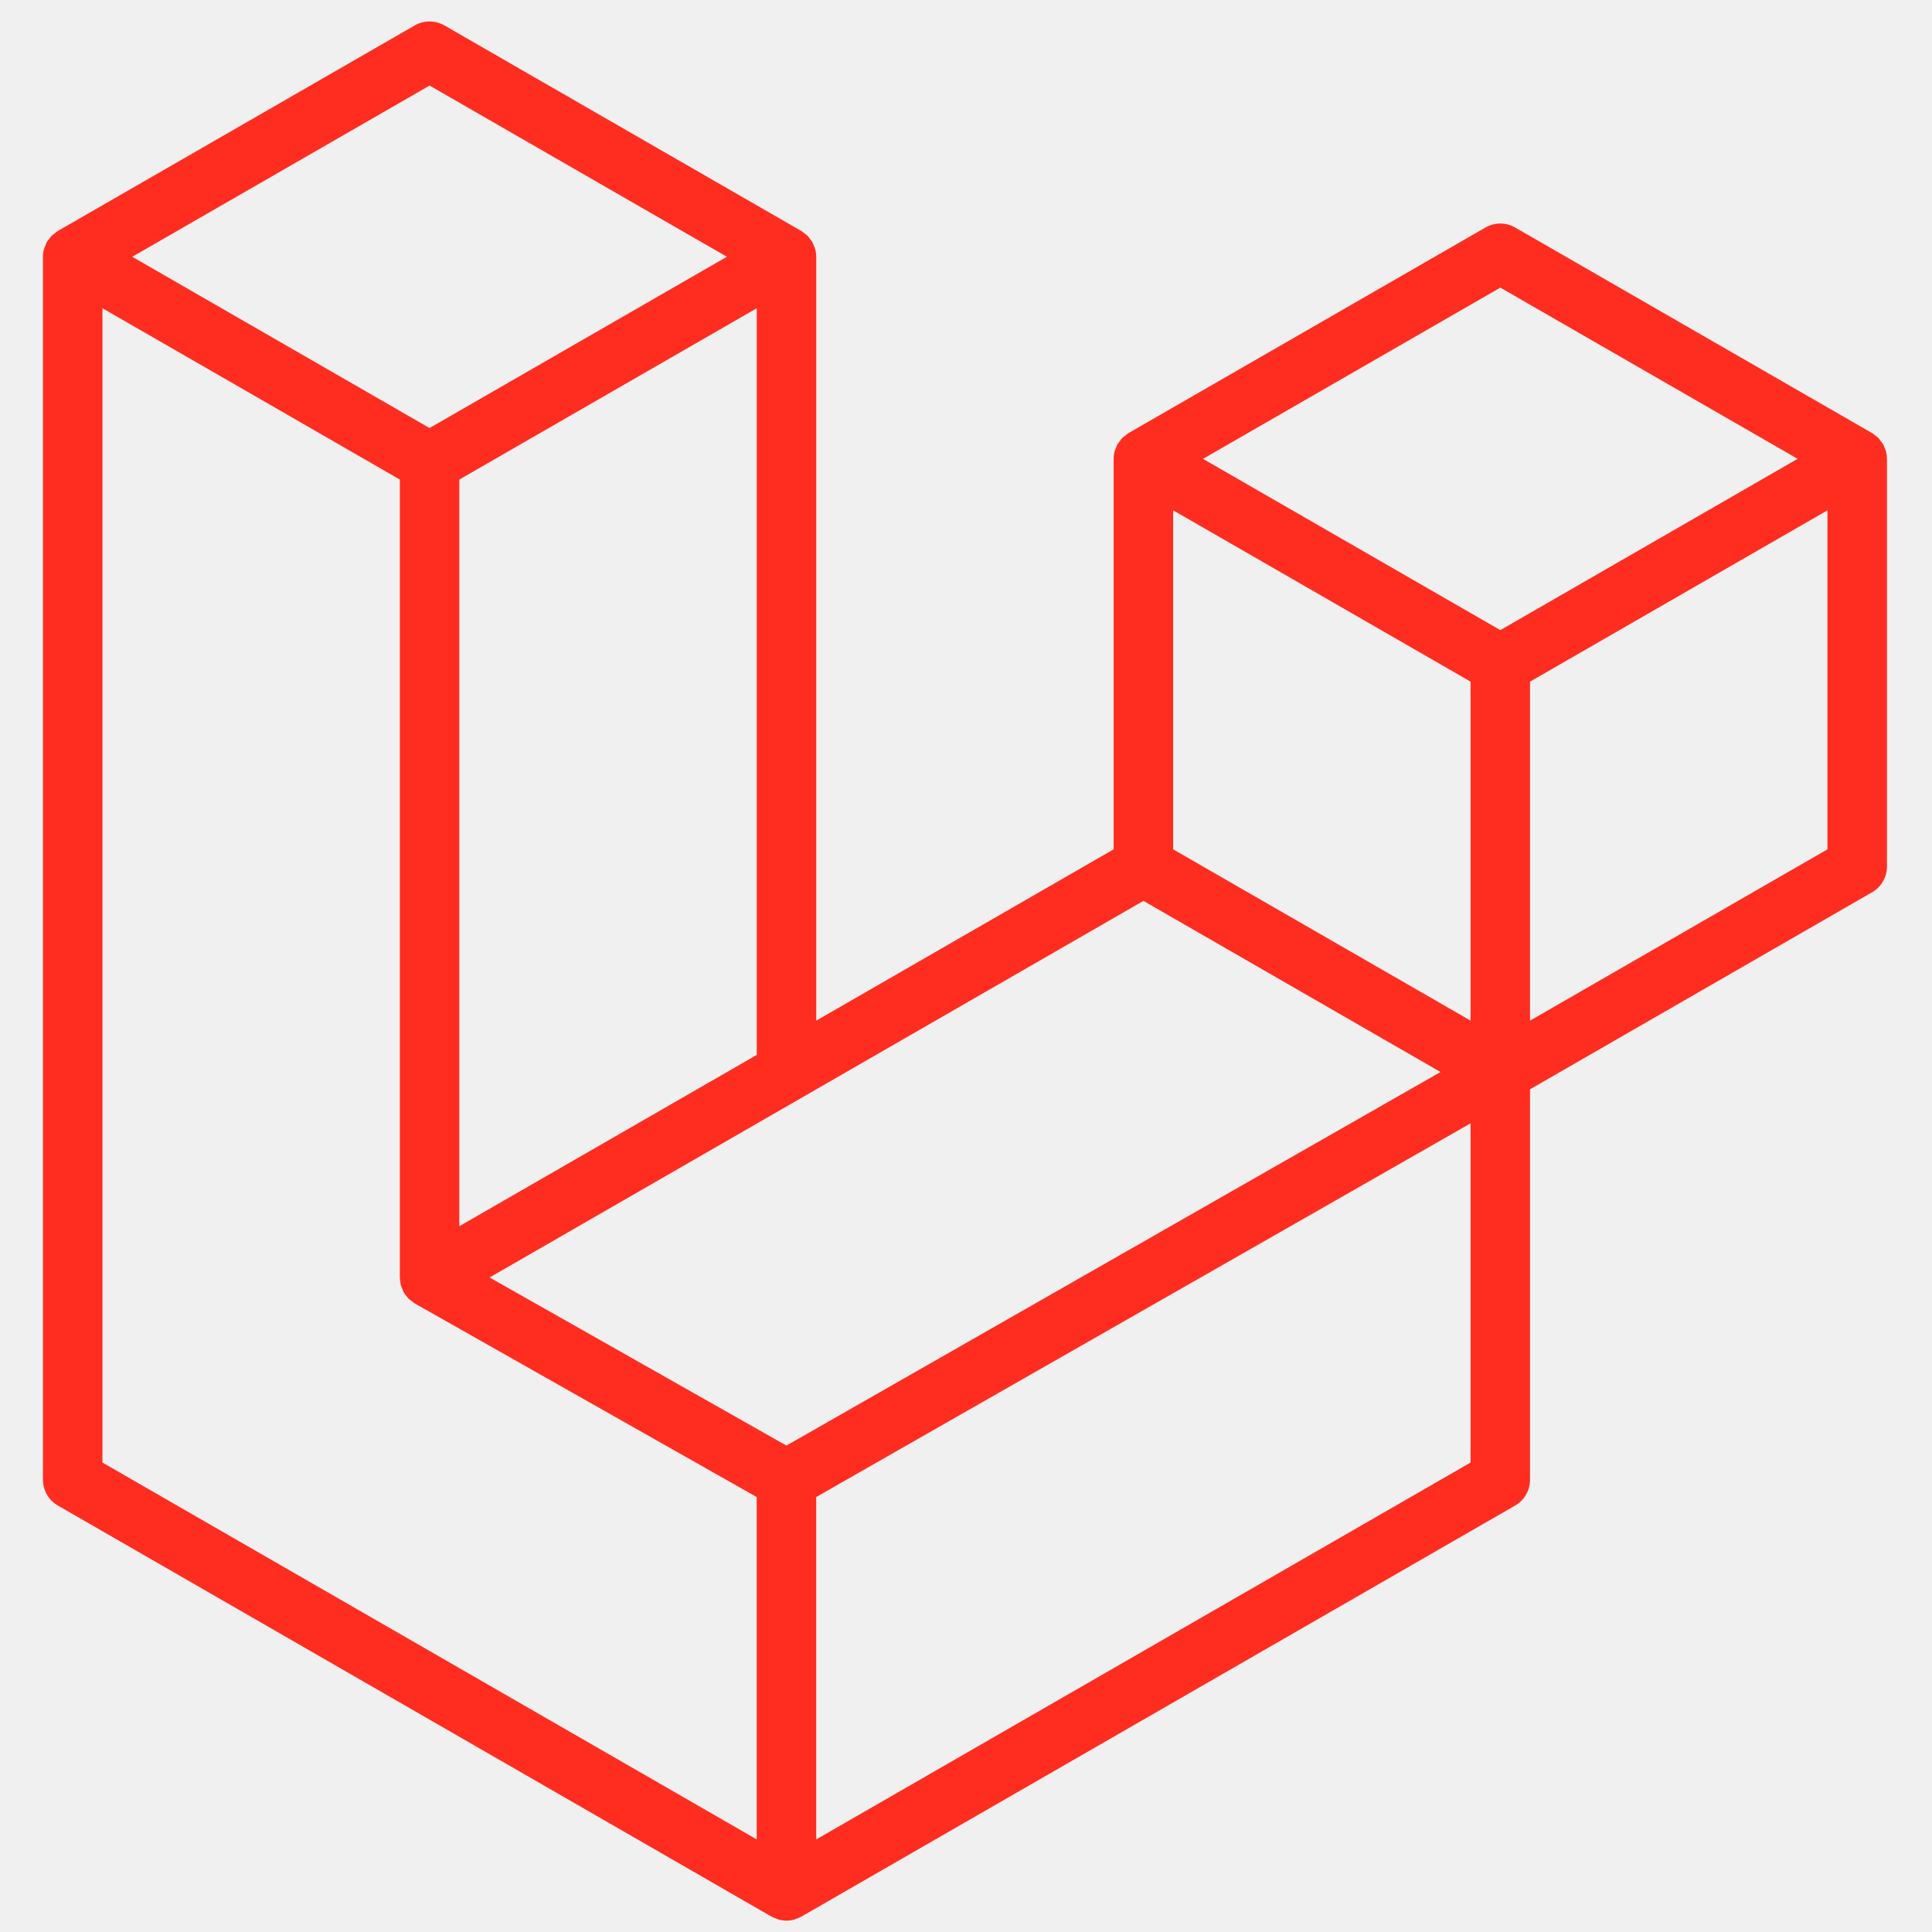
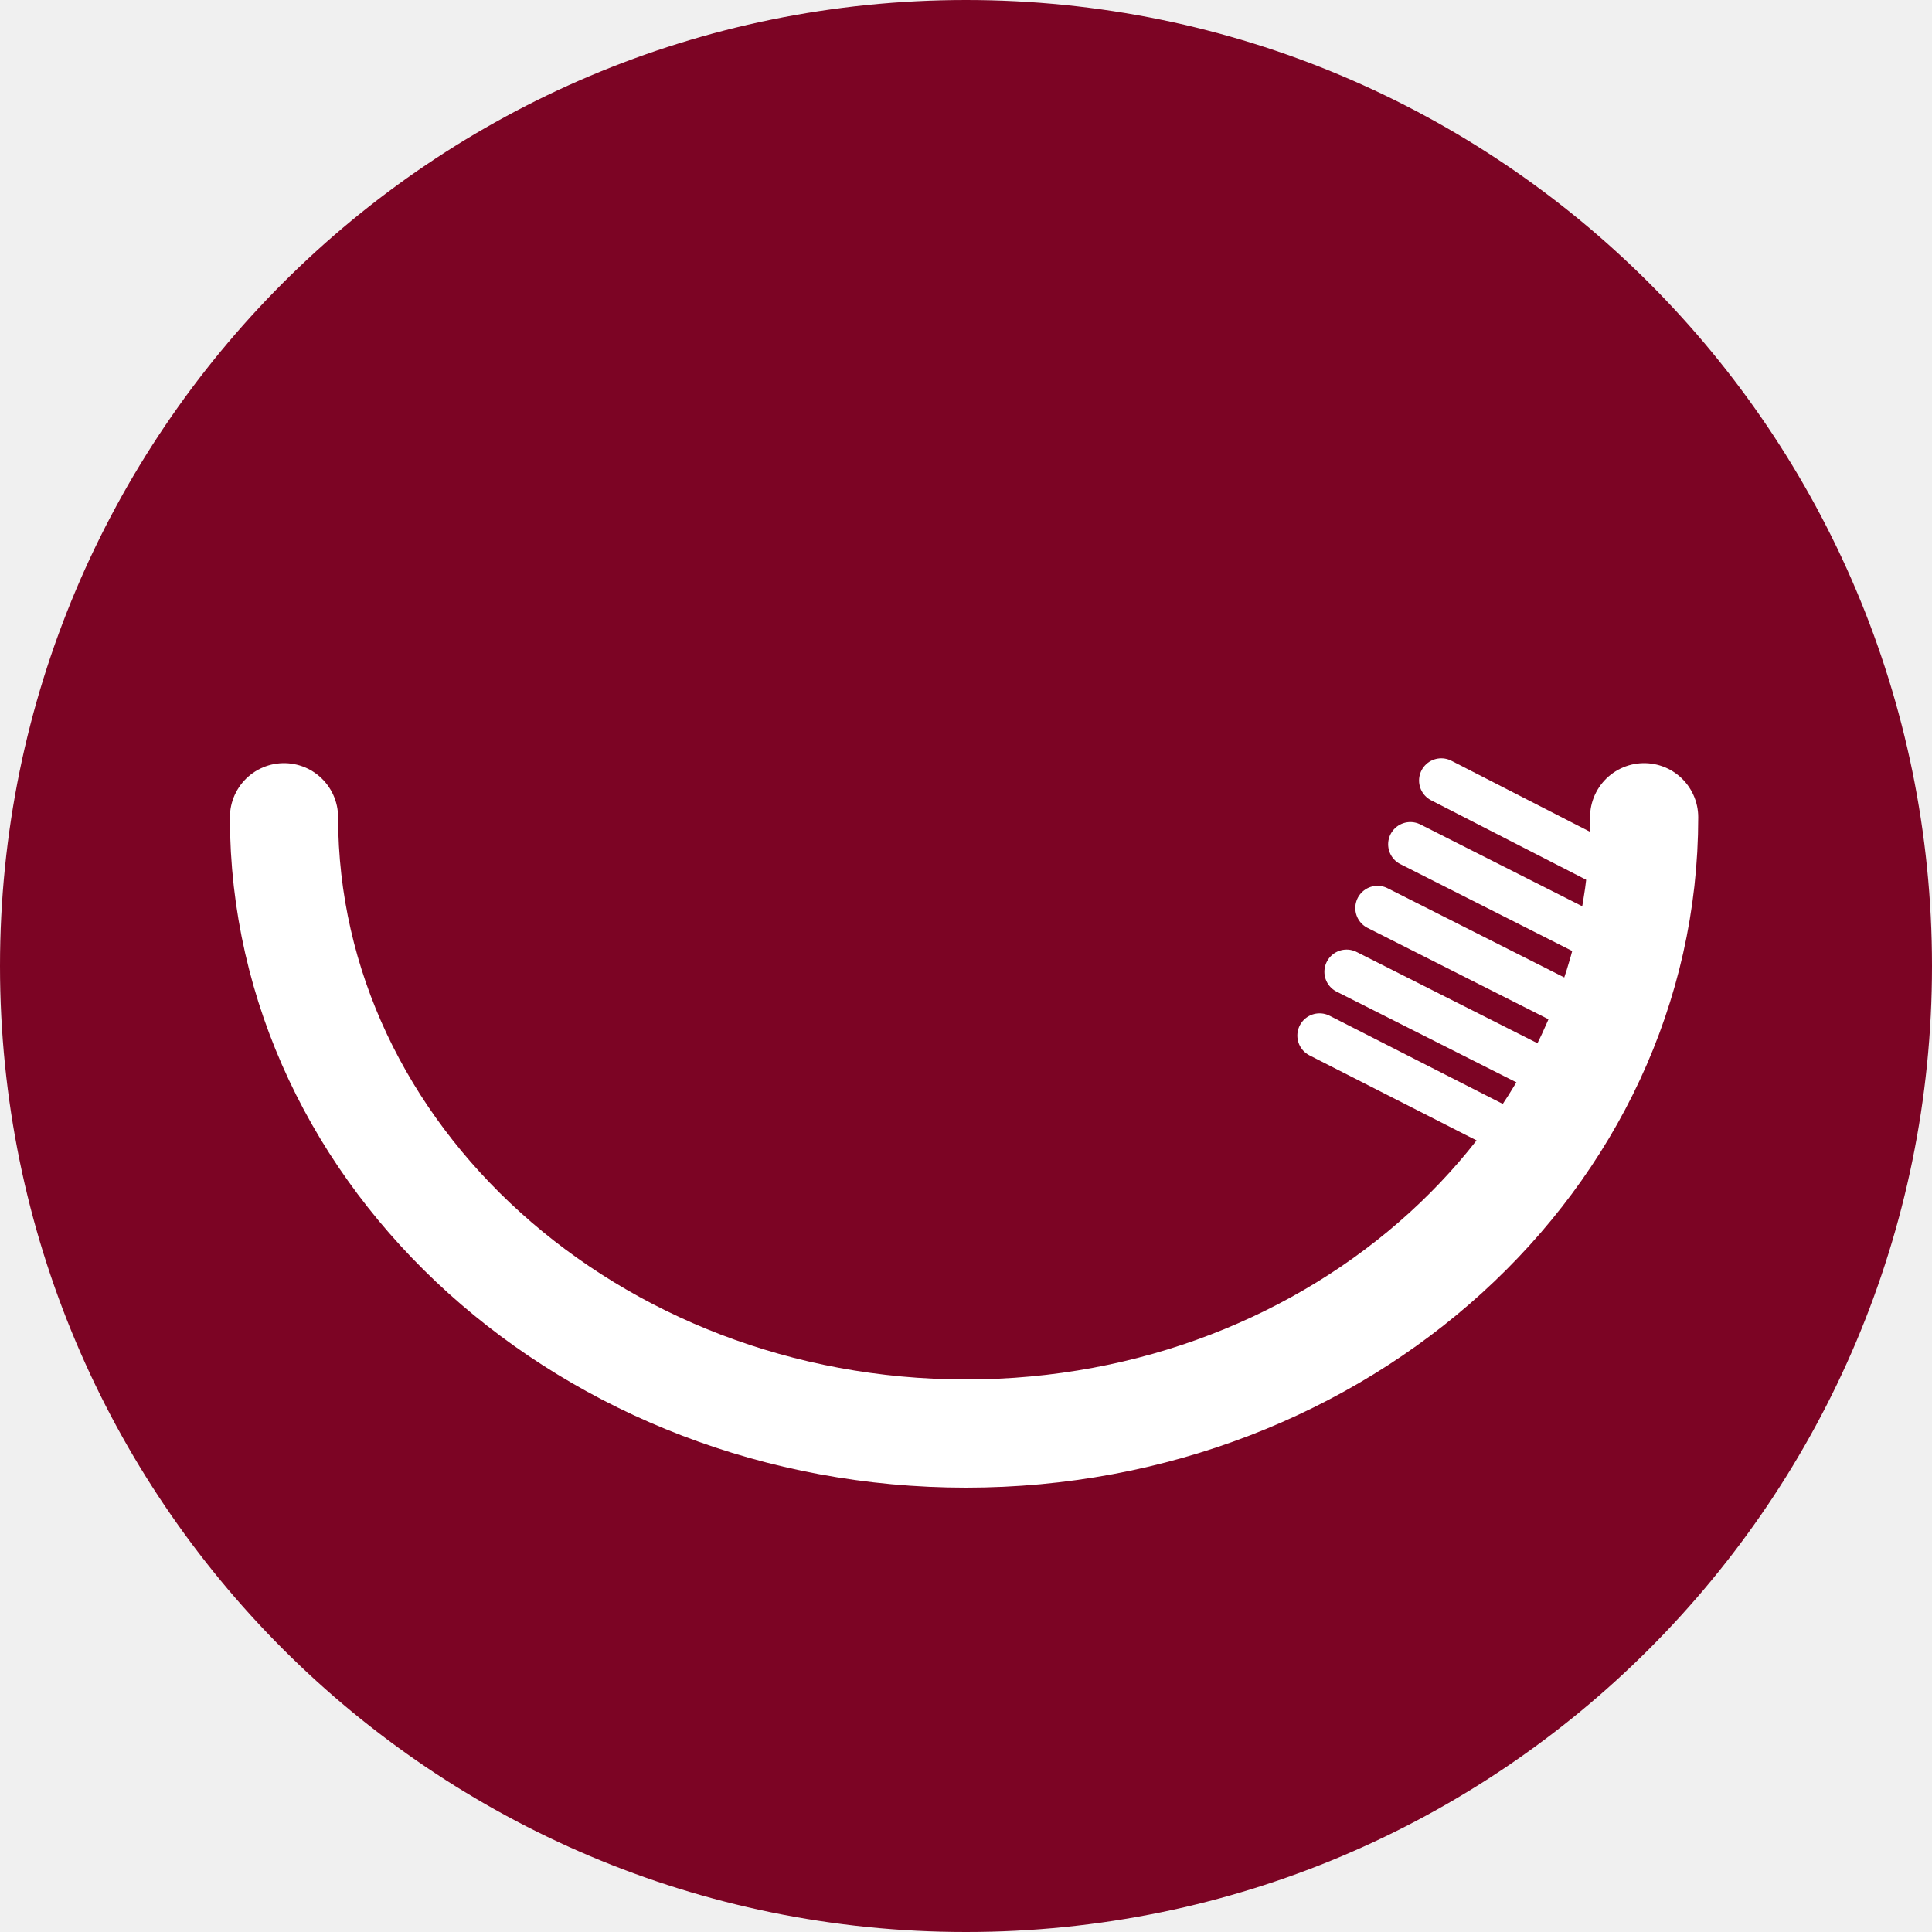
- <svg xmlns="http://www.w3.org/2000/svg" width="166" height="166" viewBox="0 0 166 166" fill="none">
-   <path fill-rule="evenodd" clip-rule="evenodd" d="M162.041 38.759C162.099 38.977 162.129 39.201 162.13 39.426V74.452C162.13 74.902 162.011 75.344 161.786 75.733C161.561 76.122 161.237 76.444 160.847 76.668L131.462 93.594V127.141C131.462 128.054 130.977 128.897 130.186 129.357L68.847 164.683C68.707 164.763 68.554 164.814 68.401 164.868C68.343 164.887 68.289 164.922 68.228 164.938C67.8 165.051 67.349 165.051 66.92 164.938C66.85 164.919 66.786 164.881 66.719 164.855C66.579 164.804 66.432 164.76 66.298 164.683L4.972 129.357C4.583 129.133 4.259 128.81 4.034 128.421C3.808 128.032 3.69 127.591 3.689 127.141L3.689 22.063C3.689 21.834 3.721 21.61 3.779 21.393C3.798 21.32 3.843 21.253 3.868 21.179C3.916 21.045 3.961 20.908 4.031 20.783C4.079 20.7 4.149 20.633 4.206 20.557C4.28 20.454 4.347 20.349 4.433 20.26C4.506 20.186 4.602 20.132 4.685 20.068C4.778 19.992 4.861 19.909 4.966 19.848L35.633 2.185C36.022 1.961 36.462 1.844 36.91 1.844C37.358 1.844 37.798 1.961 38.186 2.185L68.851 19.848H68.857C68.959 19.912 69.045 19.992 69.138 20.065C69.221 20.129 69.313 20.186 69.387 20.257C69.476 20.349 69.54 20.454 69.616 20.557C69.671 20.633 69.744 20.7 69.789 20.783C69.862 20.911 69.904 21.045 69.955 21.179C69.98 21.253 70.025 21.32 70.044 21.396C70.103 21.614 70.133 21.838 70.133 22.063V87.694L95.686 72.974V39.423C95.686 39.2 95.718 38.973 95.775 38.759C95.798 38.683 95.839 38.615 95.865 38.542C95.916 38.408 95.96 38.271 96.031 38.146C96.079 38.063 96.149 37.996 96.203 37.92C96.279 37.818 96.343 37.712 96.433 37.623C96.506 37.549 96.599 37.495 96.681 37.431C96.777 37.355 96.86 37.272 96.962 37.211L127.633 19.548C128.021 19.324 128.461 19.206 128.91 19.206C129.358 19.206 129.798 19.324 130.186 19.548L160.85 37.211C160.959 37.275 161.042 37.355 161.137 37.428C161.217 37.492 161.31 37.549 161.383 37.62C161.473 37.712 161.536 37.818 161.613 37.92C161.67 37.996 161.741 38.063 161.785 38.146C161.859 38.271 161.9 38.408 161.951 38.542C161.98 38.615 162.021 38.683 162.041 38.759ZM157.018 72.974V43.848L146.287 50.028L131.462 58.568V87.694L157.021 72.974H157.018ZM126.354 125.663V96.518L111.771 104.85L70.13 128.626V158.046L126.354 125.663ZM8.801 26.485V125.663L65.018 158.043V128.629L35.649 112L35.64 111.994L35.627 111.988C35.528 111.93 35.445 111.847 35.353 111.777C35.273 111.713 35.18 111.662 35.11 111.592L35.104 111.582C35.021 111.502 34.963 111.403 34.893 111.314C34.829 111.228 34.753 111.154 34.702 111.065L34.699 111.055C34.641 110.96 34.606 110.845 34.565 110.736C34.523 110.64 34.469 110.551 34.443 110.449C34.411 110.328 34.405 110.197 34.392 110.072C34.379 109.976 34.354 109.881 34.354 109.785V109.778V41.205L19.532 32.662L8.801 26.485ZM36.913 7.35L11.364 22.063L36.907 36.777L62.453 22.06L36.907 7.35H36.913ZM50.2 99.174L65.022 90.637V26.485L54.291 32.665L39.466 41.205V105.357L50.2 99.174ZM128.91 24.713L103.363 39.426L128.91 54.14L154.453 39.423L128.91 24.713ZM126.354 58.568L111.529 50.028L100.798 43.848V72.974L115.619 81.511L126.354 87.694V58.568ZM67.571 124.205L105.042 102.803L123.772 92.109L98.245 77.405L68.854 94.334L42.066 109.762L67.571 124.205Z" fill="#FF2D20" />
+ <svg xmlns="http://www.w3.org/2000/svg" viewBox="0 0 100 100">
+   <circle cx="50" cy="50" r="50" fill="#7c0424" />
+   <g fill="none" stroke="#fff" stroke-linecap="round">
+     <path d="M14.7 42.3C14.7 59.9 30.6 74.2 50 74.2S85.1 59.9 85.1 42.3" stroke-width="5.6" />
+     <path d="M74.6 40.4L82.6 44.5M73 43.7L82.3 48.4M71.3 47L81.6 52.2M69.7 50.3L80.6 55.8M68.3 53.6L79.3 59.2" stroke-width="2.3" />
+   </g>
</svg>
